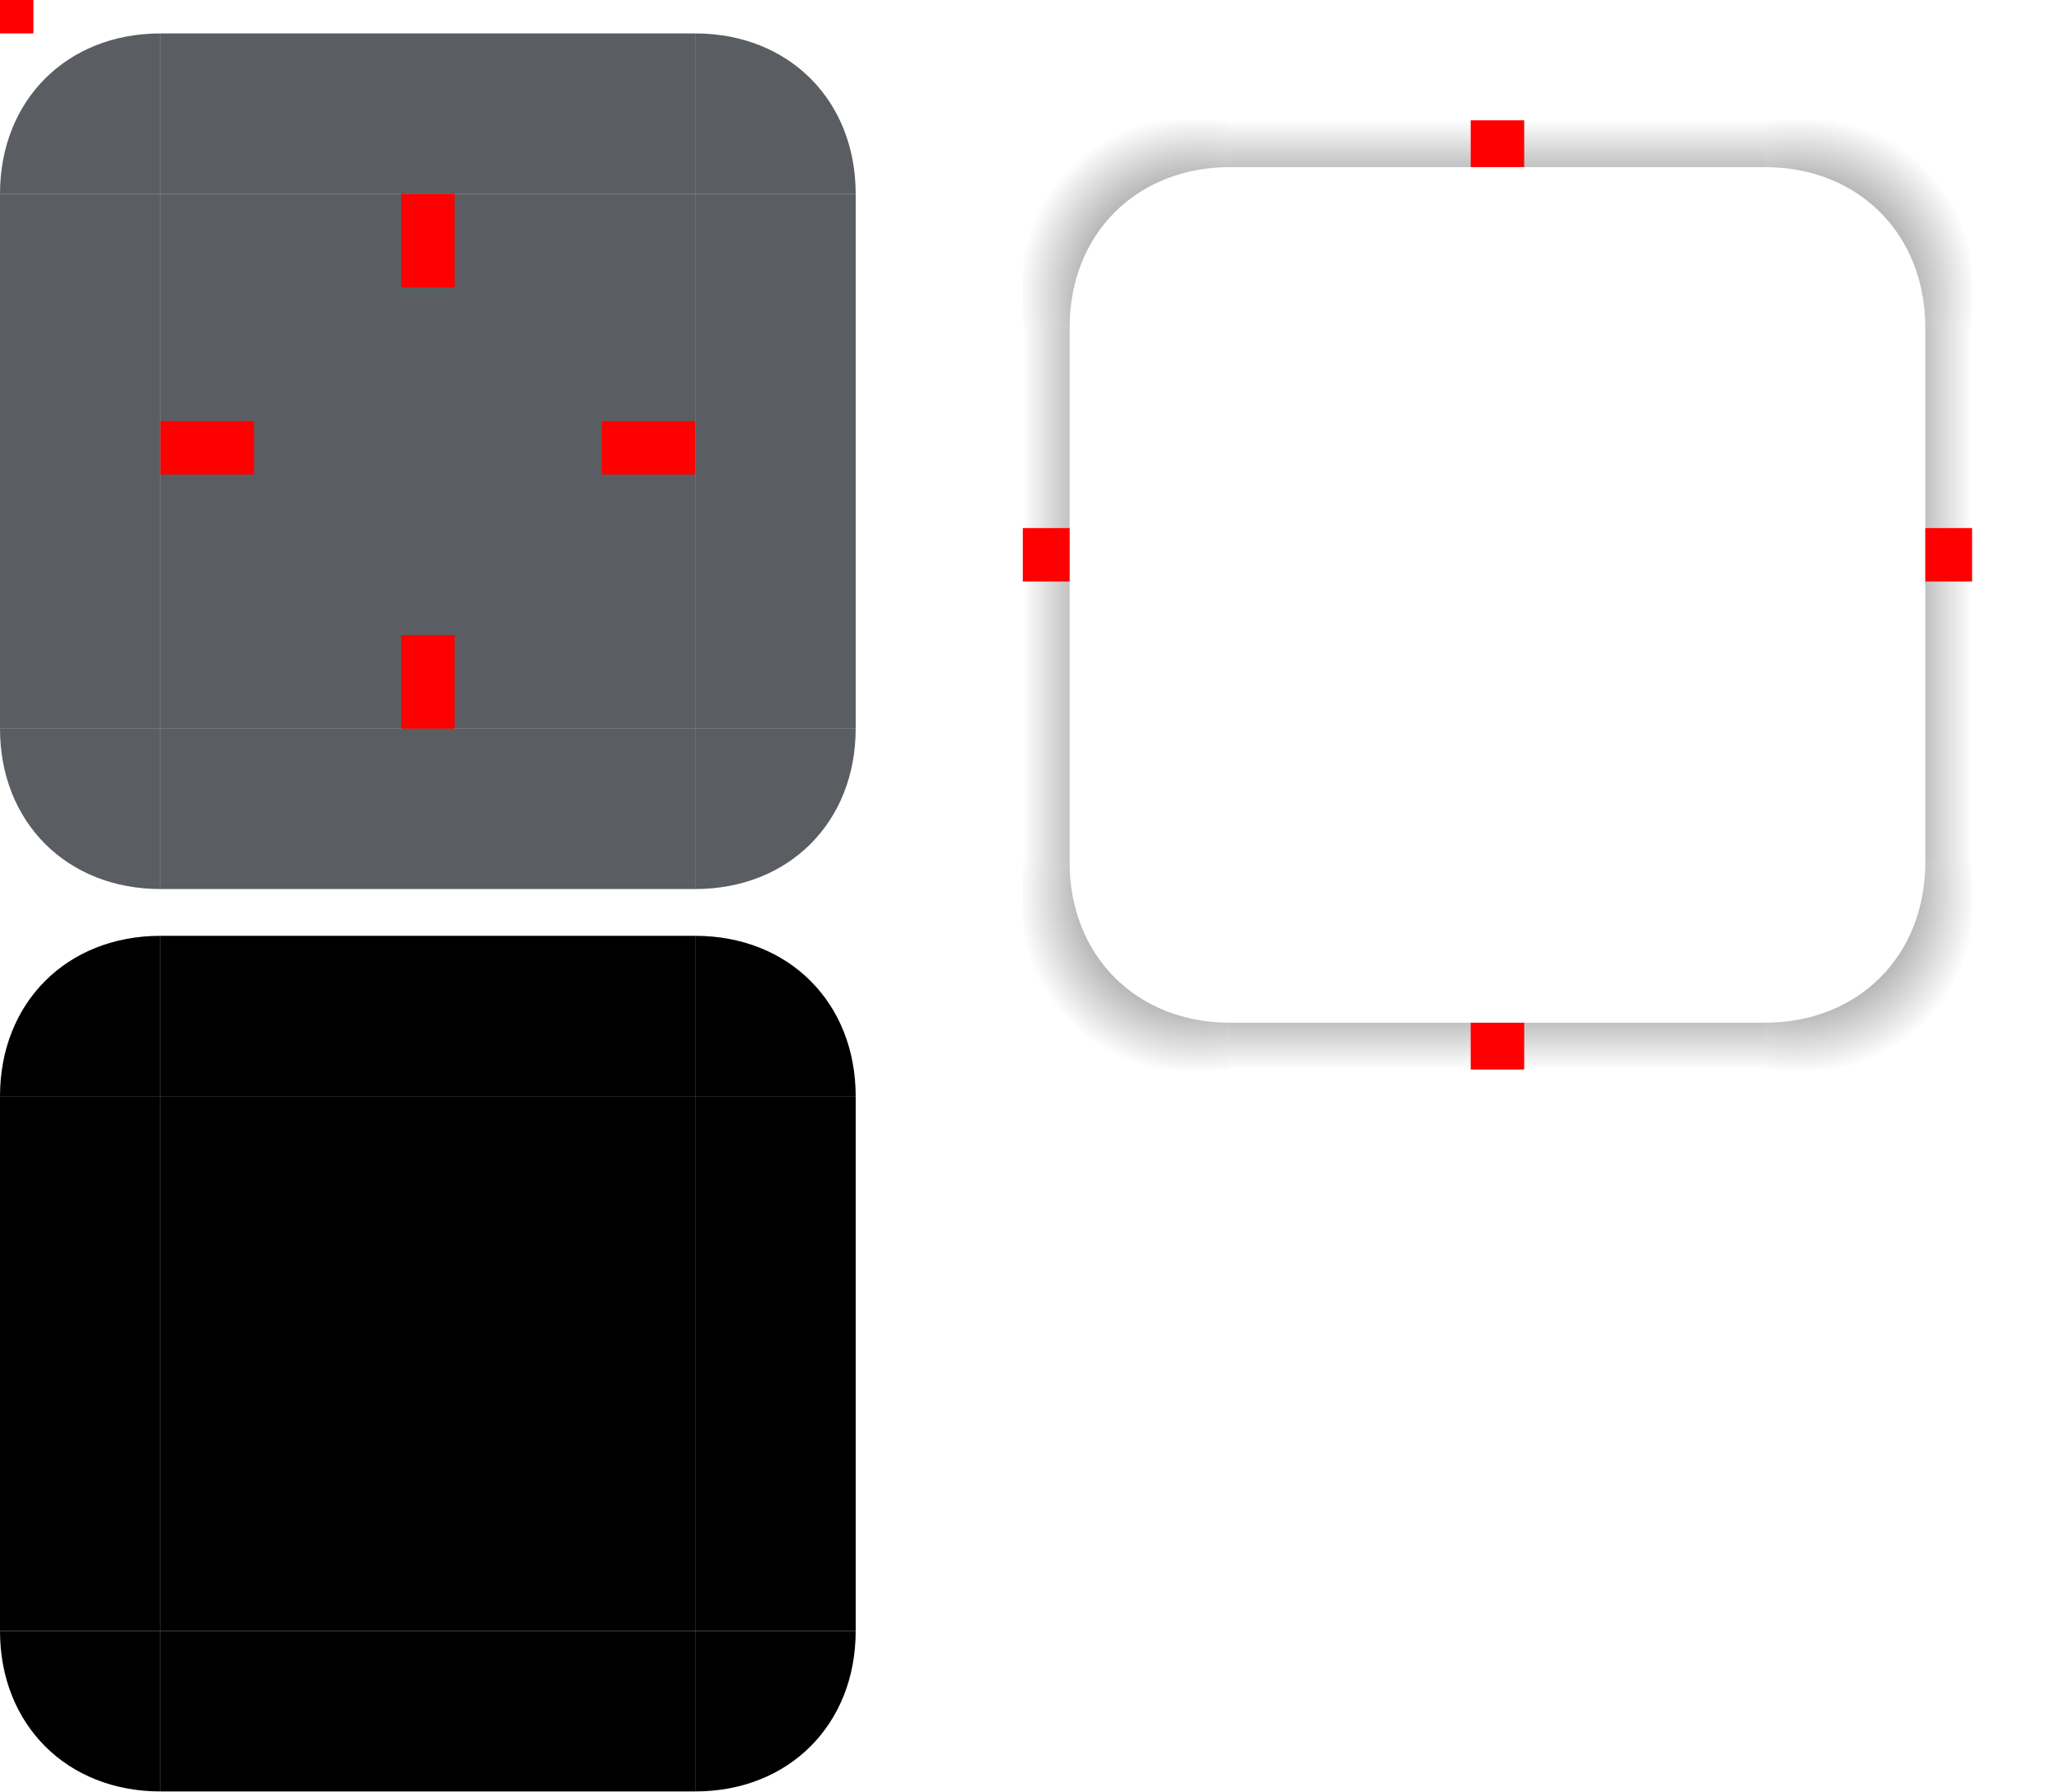
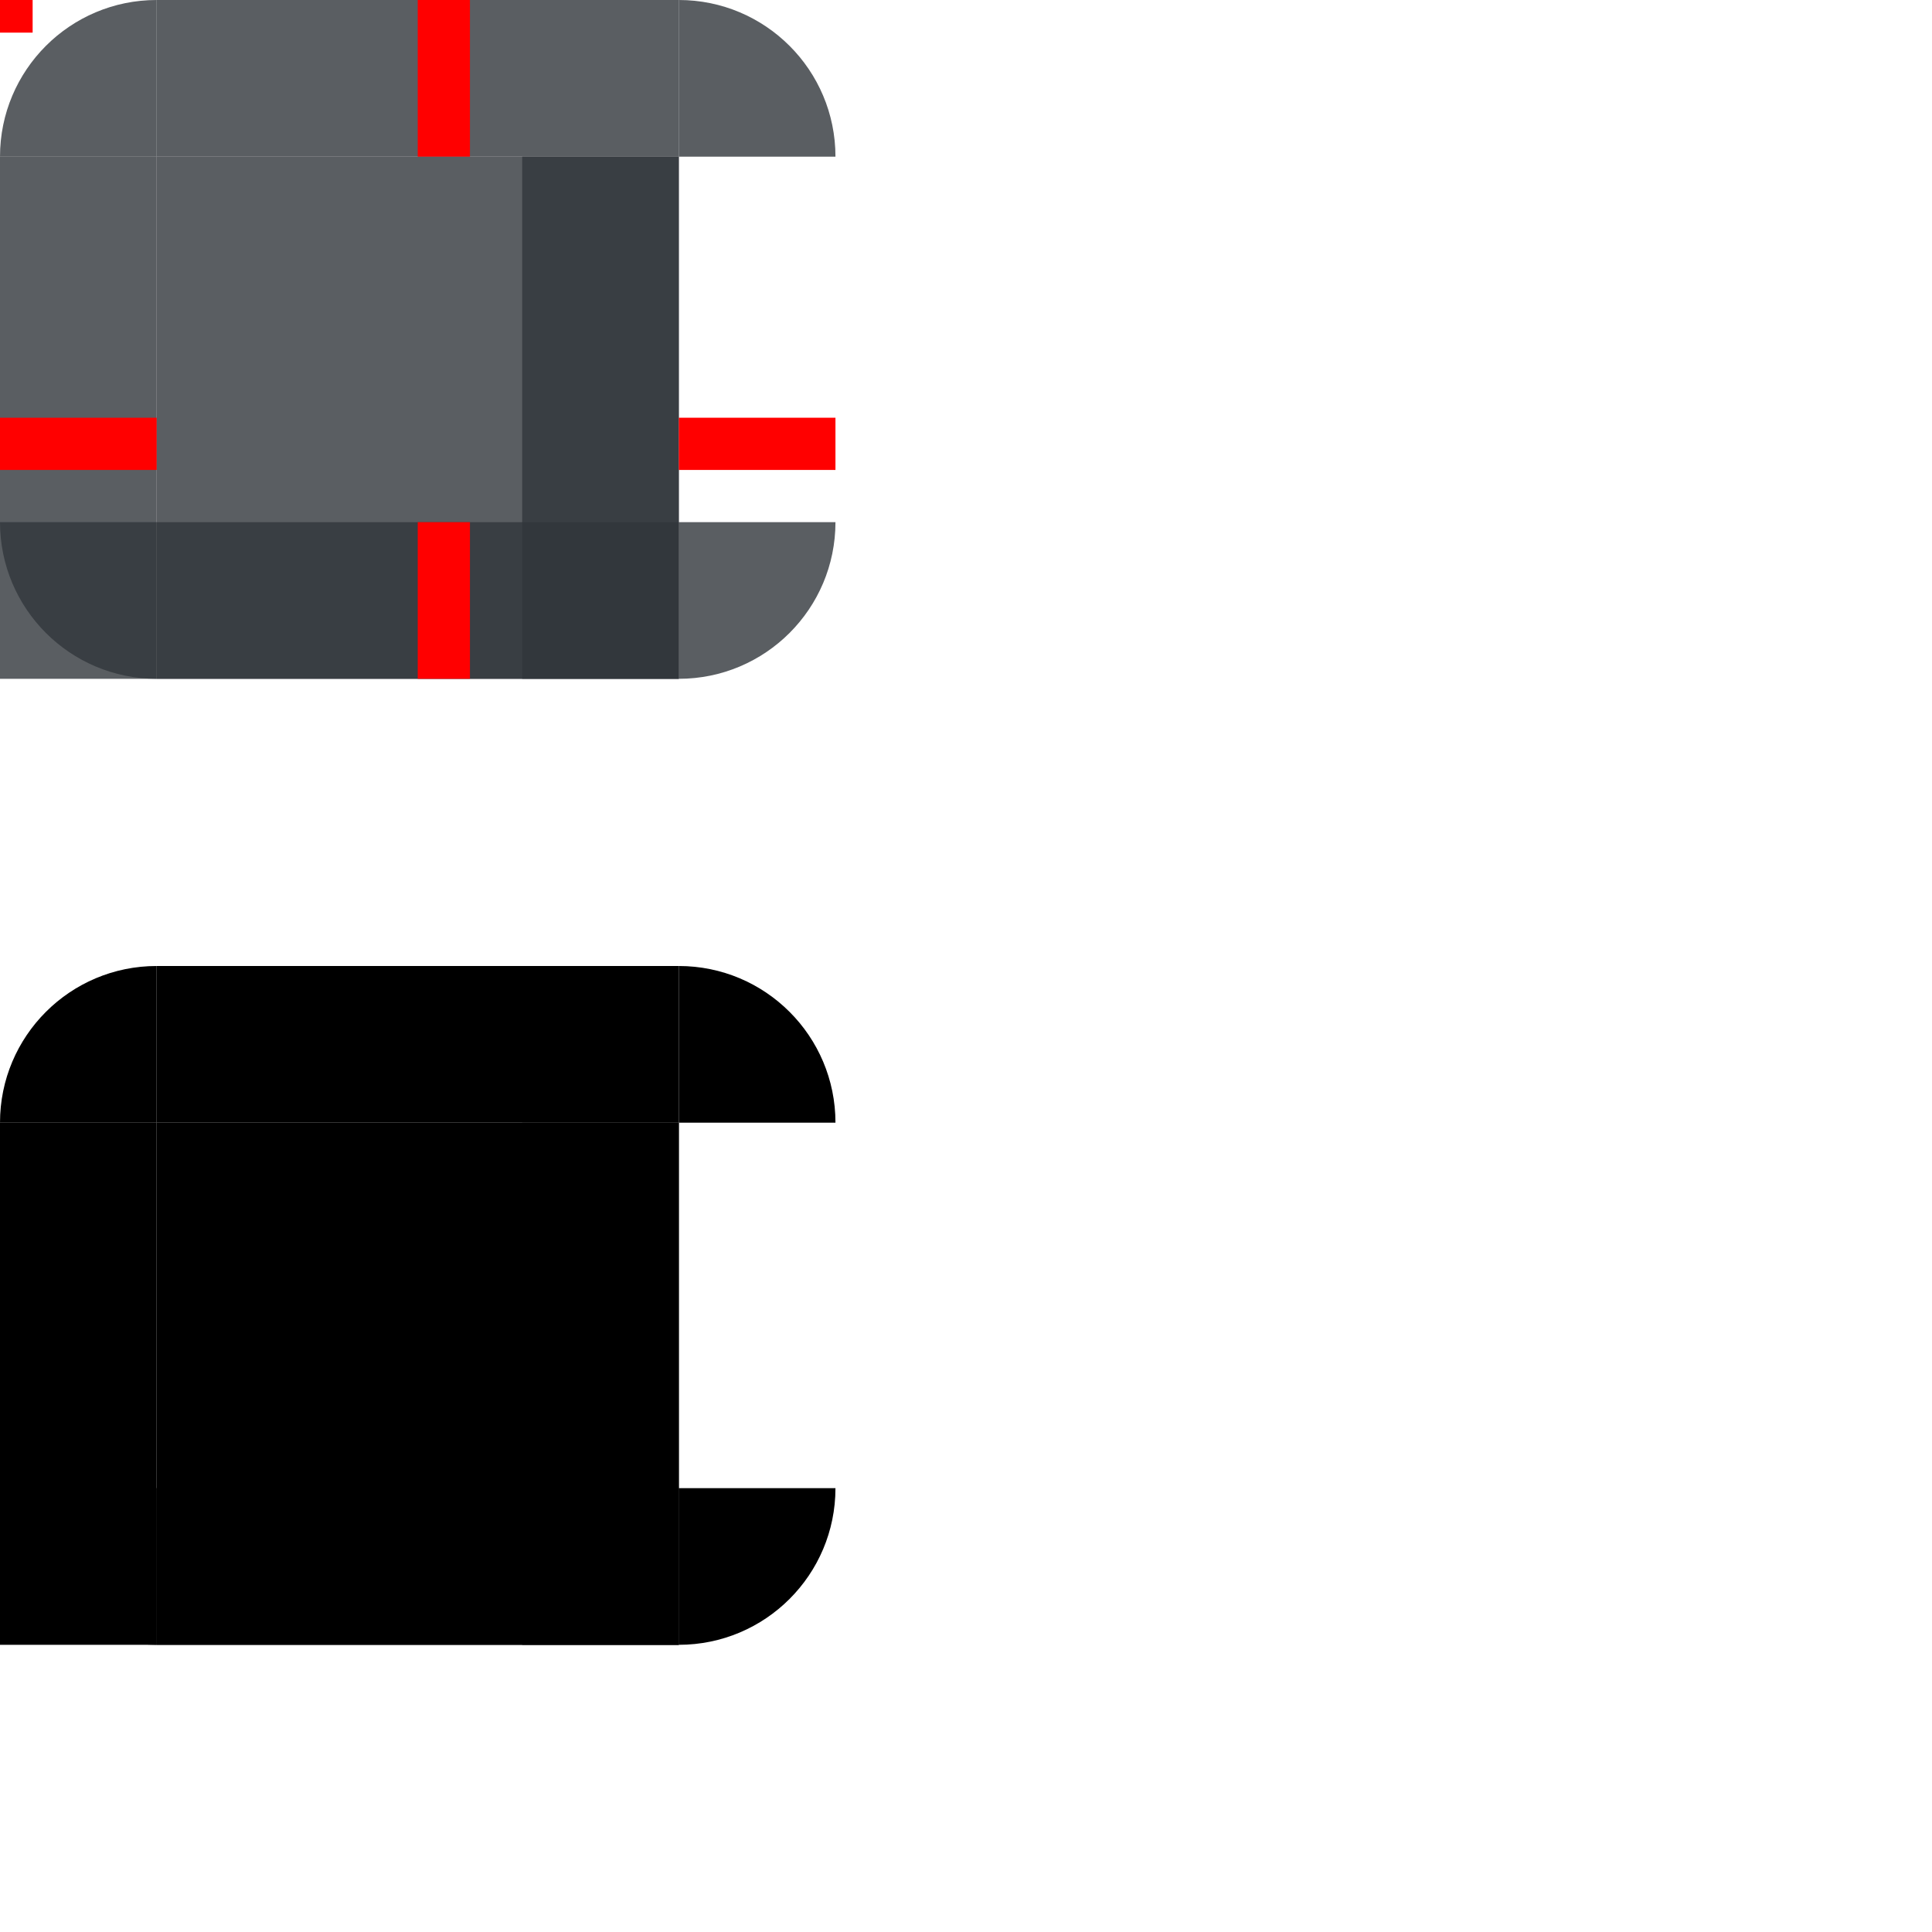
- <svg xmlns="http://www.w3.org/2000/svg" xmlns:xlink="http://www.w3.org/1999/xlink" width="308" height="268" version="1">
-   <defs id="rounded">
+ <svg xmlns="http://www.w3.org/2000/svg" width="296" height="296" version="1">
+   <defs>
    <style type="text/css" id="current-color-scheme">
-         .ColorScheme-Text {
-         color:#eff0f1;
-         }
-         .ColorScheme-NegativeText {
-         color:#da4453;
-         }
-         .ColorScheme-Highlight {
-         color:#3daee9;
-         }
-         .ColorScheme-Background {
-         color:#31363b;
-       }
-       .ColorScheme-ButtonBackground {
-         color:#444c53;
-       }
+       .ColorScheme-Text { color:#eff0f1; }
+       .ColorScheme-NegativeText { color:#da4453; }
+       .ColorScheme-Highlight { color:#3daee9; }
+       .ColorScheme-Background { color:#31363b; }
+       .ColorScheme-ButtonBackground { color:#444c53; }
    </style>
-     <linearGradient id="linearGradient985">
-       <stop style="stop-color:#000000;stop-opacity:1" offset="0" />
-       <stop style="stop-color:#000000;stop-opacity:0" offset="1" />
-     </linearGradient>
-     <radialGradient id="radialGradient987" cx="129.71" cy="144.271" r="11" fx="129.71" fy="144.271" gradientTransform="matrix(1.864192,-1.864192,2.181819,2.181819,-372.5768,-23.96938)" gradientUnits="userSpaceOnUse" xlink:href="#linearGradient985" />
-     <linearGradient id="linearGradient995" x1="148" x2="148" y1="143" y2="128.5" gradientTransform="matrix(2,0,0,2,-73.99996,-239)" gradientUnits="userSpaceOnUse" xlink:href="#linearGradient985" />
-     <linearGradient id="linearGradient1003" x1="148" x2="148" y1="143" y2="128.5" gradientTransform="matrix(0,2,-2,0,552,-209)" gradientUnits="userSpaceOnUse" xlink:href="#linearGradient985" />
-     <linearGradient id="linearGradient1007" x1="148" x2="148" y1="143" y2="128.5" gradientTransform="matrix(0,2,2,0,-104,-209)" gradientUnits="userSpaceOnUse" xlink:href="#linearGradient985" />
-     <linearGradient id="linearGradient1022" x1="148" x2="148" y1="143" y2="128.5" gradientTransform="matrix(2,0,0,-2,-73.99996,417)" gradientUnits="userSpaceOnUse" xlink:href="#linearGradient985" />
-     <radialGradient id="radialGradient876" cx="129.71" cy="144.271" r="11" fx="129.71" fy="144.271" gradientTransform="matrix(-1.864192,-1.864192,-2.181819,2.181819,820.5768,-23.96938)" gradientUnits="userSpaceOnUse" xlink:href="#linearGradient985" />
-     <radialGradient id="radialGradient882" cx="129.71" cy="144.271" r="11" fx="129.71" fy="144.271" gradientTransform="matrix(1.864192,1.864192,2.181819,-2.181819,-372.5768,201.9694)" gradientUnits="userSpaceOnUse" xlink:href="#linearGradient985" />
-     <radialGradient id="radialGradient884" cx="129.71" cy="144.271" r="11" fx="129.71" fy="144.271" gradientTransform="matrix(-1.864192,1.864192,-2.181819,-2.181819,820.5768,201.9694)" gradientUnits="userSpaceOnUse" xlink:href="#linearGradient985" />
  </defs>
-   <rect id="hint-tile-center" style="opacity:1;fill:#ff0000" width="5" height="5" x="0" y="0" />
-   <path id="topright" style="opacity:0.8;fill:currentColor" class="ColorScheme-Background" d="m 104,5 v 24 h 24 c 0,-14 -10,-24 -24,-24 z" />
-   <rect id="top" style="opacity:0.8;fill:currentColor" class="ColorScheme-Background" width="80" height="24" x="24" y="5" />
-   <rect id="center" style="opacity:0.8;fill:currentColor" class="ColorScheme-Background" width="80" height="80" x="24" y="29" />
-   <path id="topleft" style="opacity:0.8;fill:currentColor" class="ColorScheme-Background" d="M 24,5 V 29 H 0 C 0,15 10,5 24,5 Z" />
-   <path id="bottomright" style="opacity:0.8;fill:currentColor" class="ColorScheme-Background" d="m 104,133 v -24 h 24 c 0,14 -10,24 -24,24 z" />
-   <rect id="bottom" style="opacity:0.8;fill:currentColor" class="ColorScheme-Background" width="80" height="24" x="24" y="-133" transform="scale(1,-1)" />
-   <path id="bottomleft" style="opacity:0.8;fill:currentColor" class="ColorScheme-Background" d="M 24,133 V 109 H 0 c 0,14 10,24 24,24 z" />
-   <rect id="left" style="opacity:0.8;fill:currentColor" class="ColorScheme-Background" width="80" height="24" x="29" y="-24" transform="rotate(90)" />
-   <rect id="right" style="opacity:0.8;fill:currentColor" class="ColorScheme-Background" width="80" height="24" x="29" y="-128" transform="rotate(90)" />
-   <rect id="hint-top-margin" style="opacity:1;fill:#ff0000" width="8" height="14" x="60" y="29" />
-   <rect id="hint-left-margin" style="opacity:1;fill:#ff0000" width="14" height="8" x="24" y="63" />
-   <rect id="hint-right-margin" style="opacity:1;fill:#ff0000" width="14" height="8" x="90" y="63" />
-   <rect id="hint-bottom-margin" style="opacity:1;fill:#ff0000" width="8" height="14" x="60" y="95" />
-   <path id="mask-topright" style="opacity:1" d="m 104,140 v 24 h 24 c 0,-14 -10,-24 -24,-24 z" />
-   <rect id="mask-top" style="opacity:1" width="80" height="24" x="24" y="140" />
-   <rect id="mask-center" style="opacity:1" width="80" height="80" x="24" y="164" />
-   <path id="mask-topleft" style="opacity:1" d="m 24,140 v 24 H 0 c 0,-14 10,-24 24,-24 z" />
-   <path id="mask-bottomright" style="opacity:1" d="m 104,268 v -24 h 24 c 0,14 -10,24 -24,24 z" />
-   <rect id="mask-bottom" style="opacity:1" width="80" height="24" x="24" y="-268" transform="scale(1,-1)" />
-   <path id="mask-bottomleft" style="opacity:1" d="M 24,268 V 244 H 0 c 0,14 10,24 24,24 z" />
-   <rect id="mask-left" style="opacity:1" width="80" height="24" x="164" y="-24" transform="rotate(90)" />
-   <rect id="mask-right" style="opacity:1" width="80" height="24" x="164" y="-128" transform="rotate(90)" />
-   <path id="shadow-topleft" style="opacity:1;fill:url(#radialGradient987)" d="M 153,18 V 49 h 7 c 0,-14 10,-24 24,-24 v -7 z" />
-   <g id="shadow-top">
-     <path style="opacity:0.001" d="m 184,18 h 80 v 31 h -80 z" />
-     <path style="opacity:1;fill:url(#linearGradient995)" d="m 184,18 v 7 h 80 v -7 z" />
-   </g>
-   <g id="shadow-right">
-     <path style="opacity:0.001" transform="rotate(90)" d="m 49,-295 h 80 v 31 H 49 Z" />
-     <path style="opacity:1;fill:url(#linearGradient1003)" d="M 288,49 V 129 h 7 V 49 Z" />
-   </g>
-   <g id="shadow-left">
-     <path style="opacity:0.001" transform="rotate(90)" d="m 49,-184 h 80 v 31 H 49 Z" />
-     <path style="opacity:1;fill:url(#linearGradient1007)" d="M 153,49 V 129 h 7 V 49 Z" />
-   </g>
-   <g id="shadow-bottom">
-     <path style="opacity:0.001" d="m 184,129 h 80 v 31 h -80 z" />
-     <path style="opacity:1;fill:url(#linearGradient1022)" d="m 184,153 v 7 h 80 v -7 z" />
-   </g>
-   <rect id="shadow-hint-right-margin" style="opacity:1;fill:#ff0000" width="7" height="8" x="288" y="79" />
-   <rect id="shadow-hint-bottom-margin" style="opacity:1;fill:#ff0000" width="8" height="7" x="220" y="153" />
-   <rect id="shadow-hint-left-margin" style="opacity:1;fill:#ff0000" width="7" height="8" x="153" y="79" />
-   <rect id="shadow-hint-top-margin" style="opacity:1;fill:#ff0000" width="8" height="7" x="220" y="18" />
-   <rect id="shadow-center" style="opacity:0.001" width="80" height="80" x="184" y="49" />
-   <path id="shadow-topright" style="opacity:1;fill:url(#radialGradient876)" d="M 295,18 V 49 h -7 c 0,-14 -10,-24 -24,-24 v -7 z" />
-   <path id="shadow-bottomleft" style="opacity:1;fill:url(#radialGradient882)" d="m 153,160 v -31 h 7 c 0,14 10,24 24,24 v 7 z" />
-   <path id="shadow-bottomright" style="opacity:1;fill:url(#radialGradient884)" d="m 295,160 v -31 h -7 c 0,14 -10,24 -24,24 v 7 z" />
+   <rect id="hint-tile-center" style="fill:#ff0000" width="5" height="5" x="0" y="0" />
+   <path id="topright" style="fill:currentColor;fill-opacity:0.8" class="ColorScheme-Background" d="m 104,0 v 24 h 24 c 0,-13.255 -10.745,-24 -24,-24 z" />
+   <rect id="top" style="fill:currentColor;fill-opacity:0.8" class="ColorScheme-Background" width="80" height="24" x="24" y="0" />
+   <rect id="center" style="fill:currentColor;fill-opacity:0.8" class="ColorScheme-Background" width="80" height="80" x="24" y="24" />
+   <path id="topleft" style="fill:currentColor;fill-opacity:0.8" class="ColorScheme-Background" d="M 24,0 V 24 H 0 C 0,10.745 10.745,0 24,0 Z" />
+   <path id="bottomright" style="fill:currentColor;fill-opacity:0.8" class="ColorScheme-Background" d="m 104,104 v -24 h 24 c 0,13.255 -10.745,24 -24,24 z" />
+   <rect id="bottom" style="fill:currentColor;fill-opacity:0.8" class="ColorScheme-Background" width="80" height="24" x="24" y="-104" transform="scale(1,-1)" />
+   <path id="bottomleft" style="fill:currentColor;fill-opacity:0.8" class="ColorScheme-Background" d="M 24,104 V 80 H 0 c 0,13.255 10.745,24 24,24 z" />
+   <rect id="left" style="fill:currentColor;fill-opacity:0.8" class="ColorScheme-Background" width="80" height="24" x="24" y="-24" transform="rotate(90)" />
+   <rect id="right" style="fill:currentColor;fill-opacity:0.8" class="ColorScheme-Background" width="80" height="24" x="24" y="-104" transform="rotate(90)" />
+   <rect id="hint-top-margin" style="fill:#ff0000" width="8" height="24" x="64" y="0" />
+   <rect id="hint-left-margin" style="fill:#ff0000" width="24" height="8" x="0" y="64" />
+   <rect id="hint-right-margin" style="fill:#ff0000" width="24" height="8" x="104" y="64" />
+   <rect id="hint-bottom-margin" style="fill:#ff0000" width="8" height="24" x="64" y="80" />
+   <path id="mask-topright" style="fill:#000000" d="m 104,148 v 24 h 24 c 0,-13.255 -10.745,-24 -24,-24 z" />
+   <rect id="mask-top" style="fill:#000000" width="80" height="24" x="24" y="148" />
+   <rect id="mask-center" style="fill:#000000" width="80" height="80" x="24" y="172" />
+   <path id="mask-topleft" style="fill:#000000" d="M 24,148 V 172 H 0 C 0,158.745 10.745,148 24,148 Z" />
+   <path id="mask-bottomright" style="fill:#000000" d="m 104,252 v -24 h 24 c 0,13.255 -10.745,24 -24,24 z" />
+   <rect id="mask-bottom" style="fill:#000000" width="80" height="24" x="24" y="-252" transform="scale(1,-1)" />
+   <path id="mask-bottomleft" style="fill:#000000" d="M 24,252 V 228 H 0 c 0,13.255 10.745,24 24,24 z" />
+   <rect id="mask-left" style="fill:#000000" width="80" height="24" x="172" y="-24" transform="rotate(90)" />
+   <rect id="mask-right" style="fill:#000000" width="80" height="24" x="172" y="-104" transform="rotate(90)" />
+   <path id="shadow-topright" style="opacity:0.001;fill:#000000" d="m 252,0 v 24 h 24 c 0,-13.255 -10.745,-24 -24,-24 z" />
+   <rect id="shadow-top" style="opacity:0.001;fill:#000000" width="80" height="24" x="172" y="0" />
+   <rect id="shadow-center" style="opacity:0.001;fill:#000000" width="80" height="80" x="172" y="24" />
+   <path id="shadow-topleft" style="opacity:0.001;fill:#000000" d="M 172,0 V 24 H 148 C 148,10.745 158.745,0 172,0 Z" />
+   <path id="shadow-bottomright" style="opacity:0.001;fill:#000000" d="m 252,104 v -24 h 24 c 0,13.255 -10.745,24 -24,24 z" />
+   <rect id="shadow-bottom" style="opacity:0.001;fill:#000000" width="80" height="24" x="172" y="-104" transform="scale(1,-1)" />
+   <path id="shadow-bottomleft" style="opacity:0.001;fill:#000000" d="M 172,104 V 80 H 148 c 0,13.255 10.745,24 24,24 z" />
+   <rect id="shadow-left" style="opacity:0.001;fill:#000000" width="80" height="24" x="24" y="-172" transform="rotate(90)" />
+   <rect id="shadow-right" style="opacity:0.001;fill:#000000" width="80" height="24" x="24" y="-252" transform="rotate(90)" />
+   <rect id="shadow-hint-top-margin" style="opacity:0.001;fill:#ff0000" width="4" height="0.1" x="212" y="0" />
+   <rect id="shadow-hint-bottom-margin" style="opacity:0.001;fill:#ff0000" width="4" height="0.1" x="212" y="104" />
+   <rect id="shadow-hint-left-margin" style="opacity:0.001;fill:#ff0000" width="0.1" height="4" x="148" y="64" />
+   <rect id="shadow-hint-right-margin" style="opacity:0.001;fill:#ff0000" width="0.1" height="4" x="276" y="64" />
</svg>
